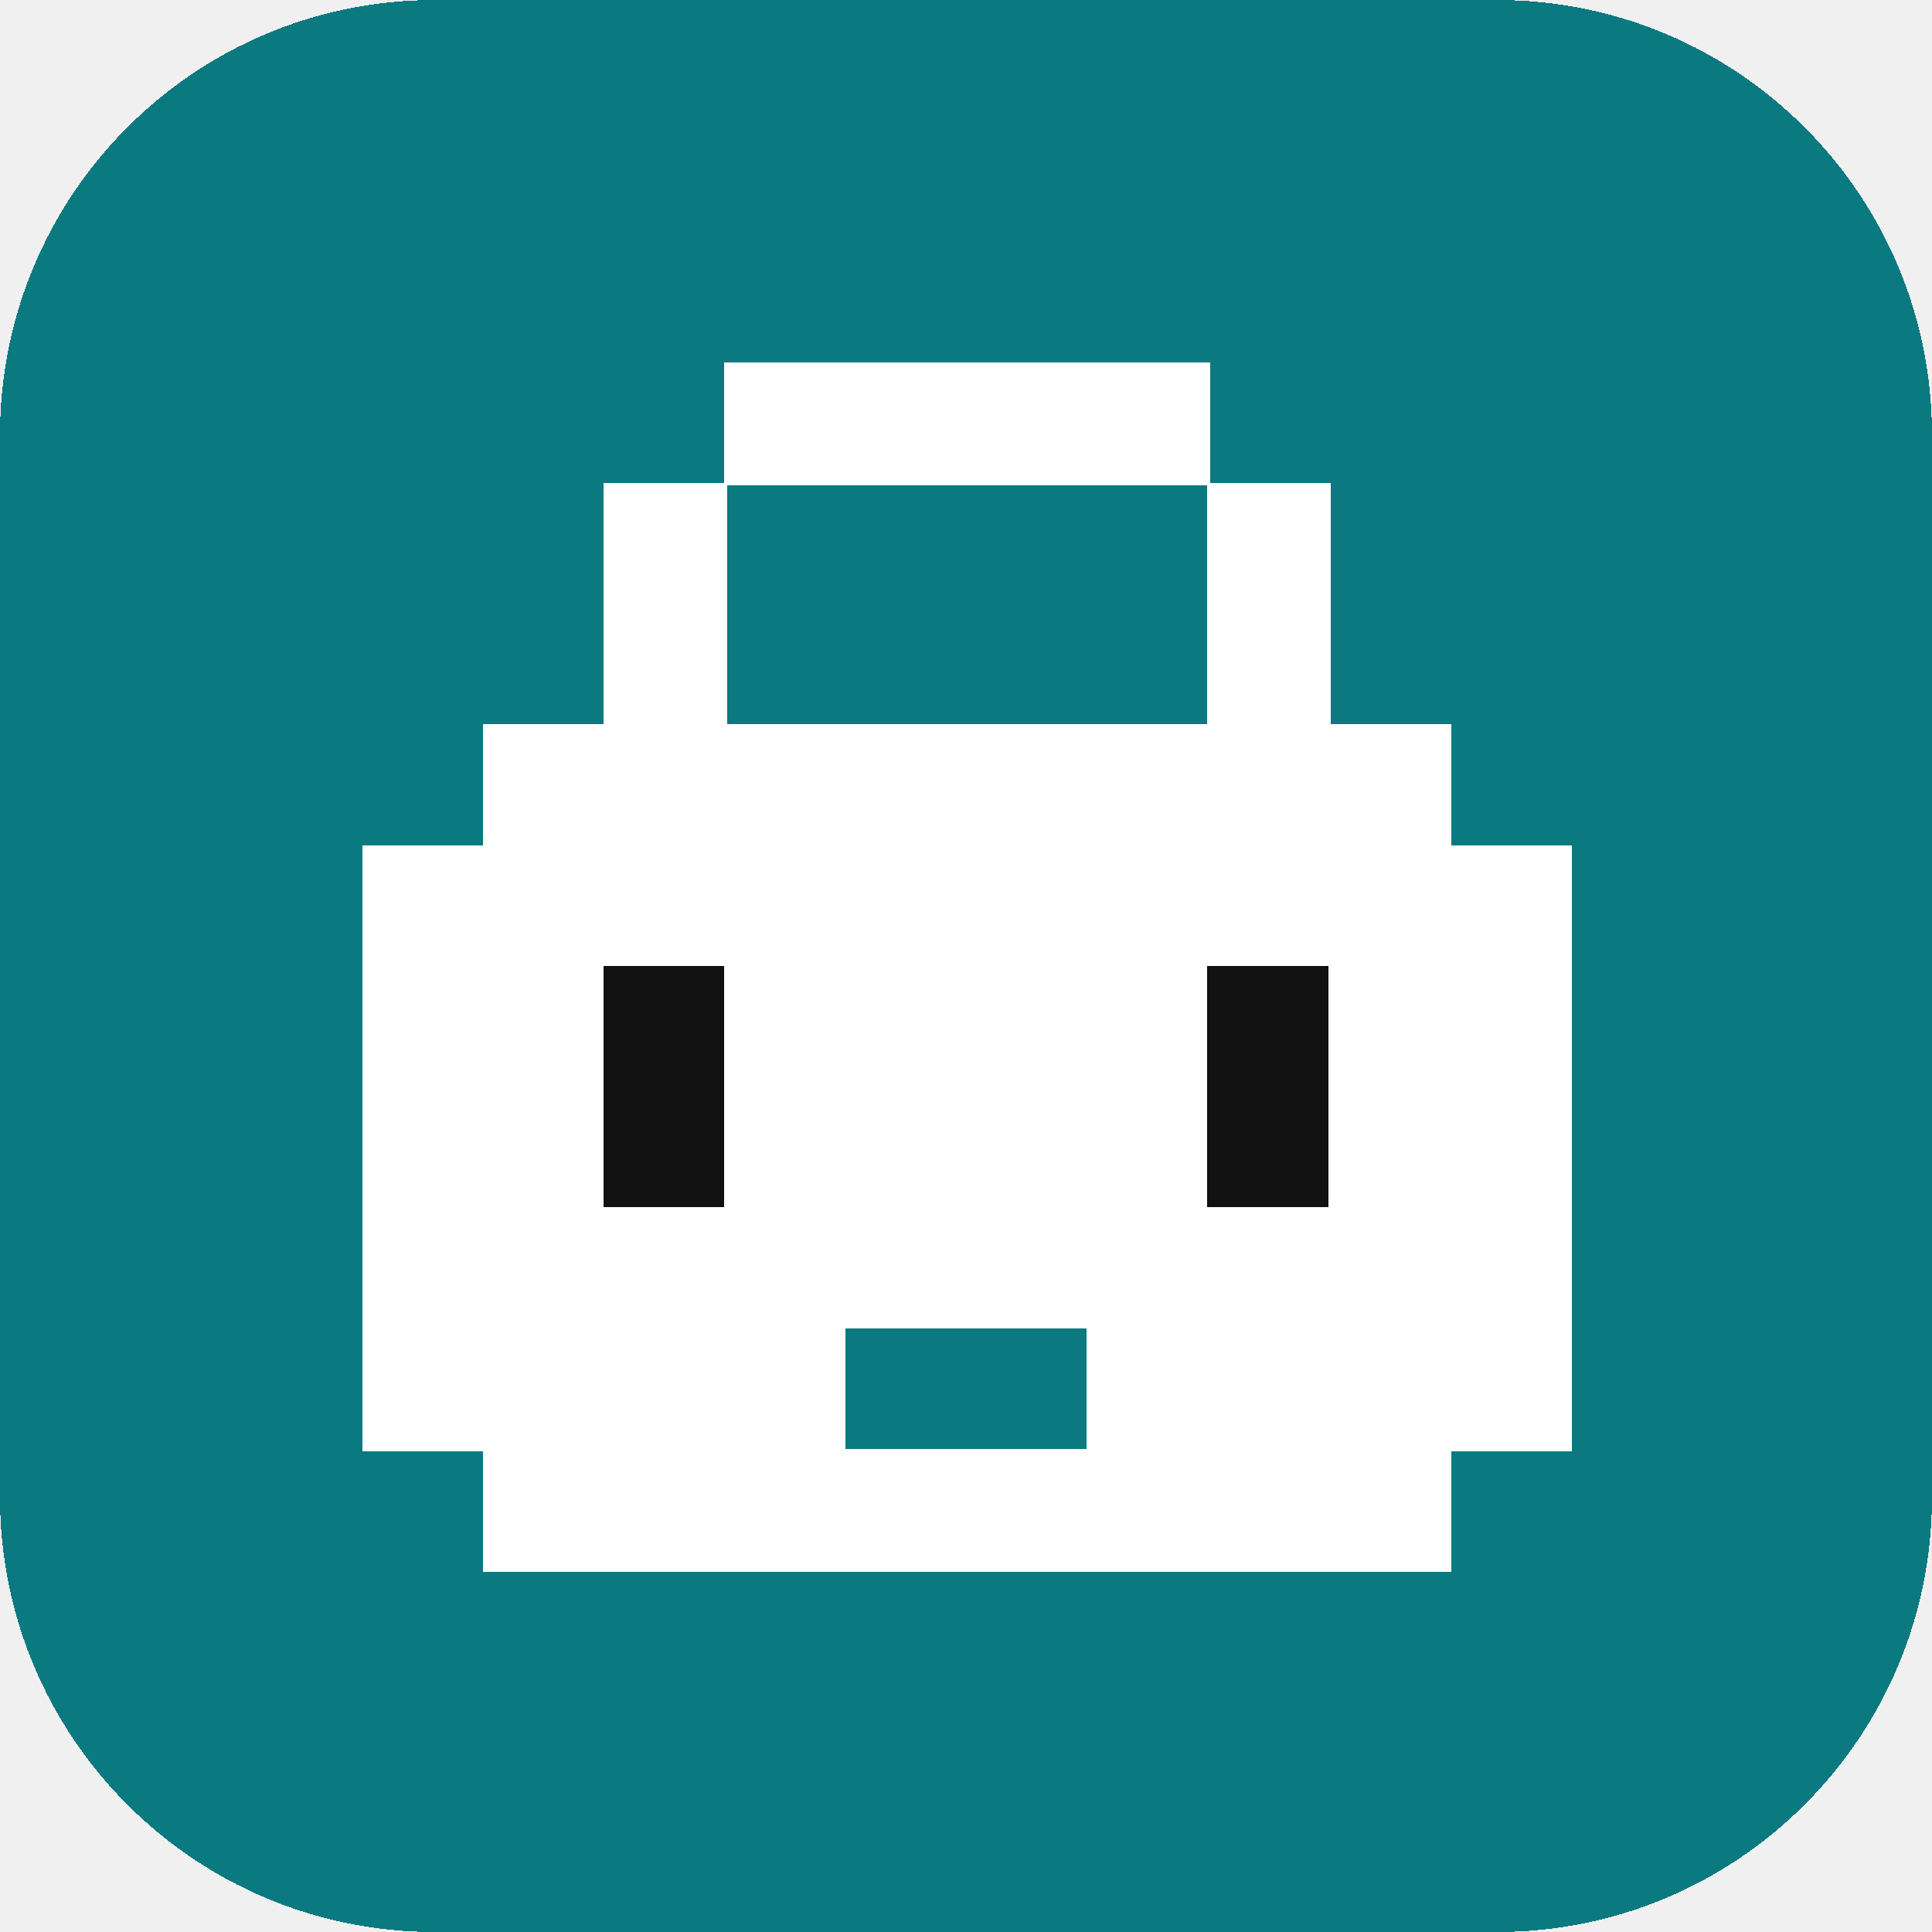
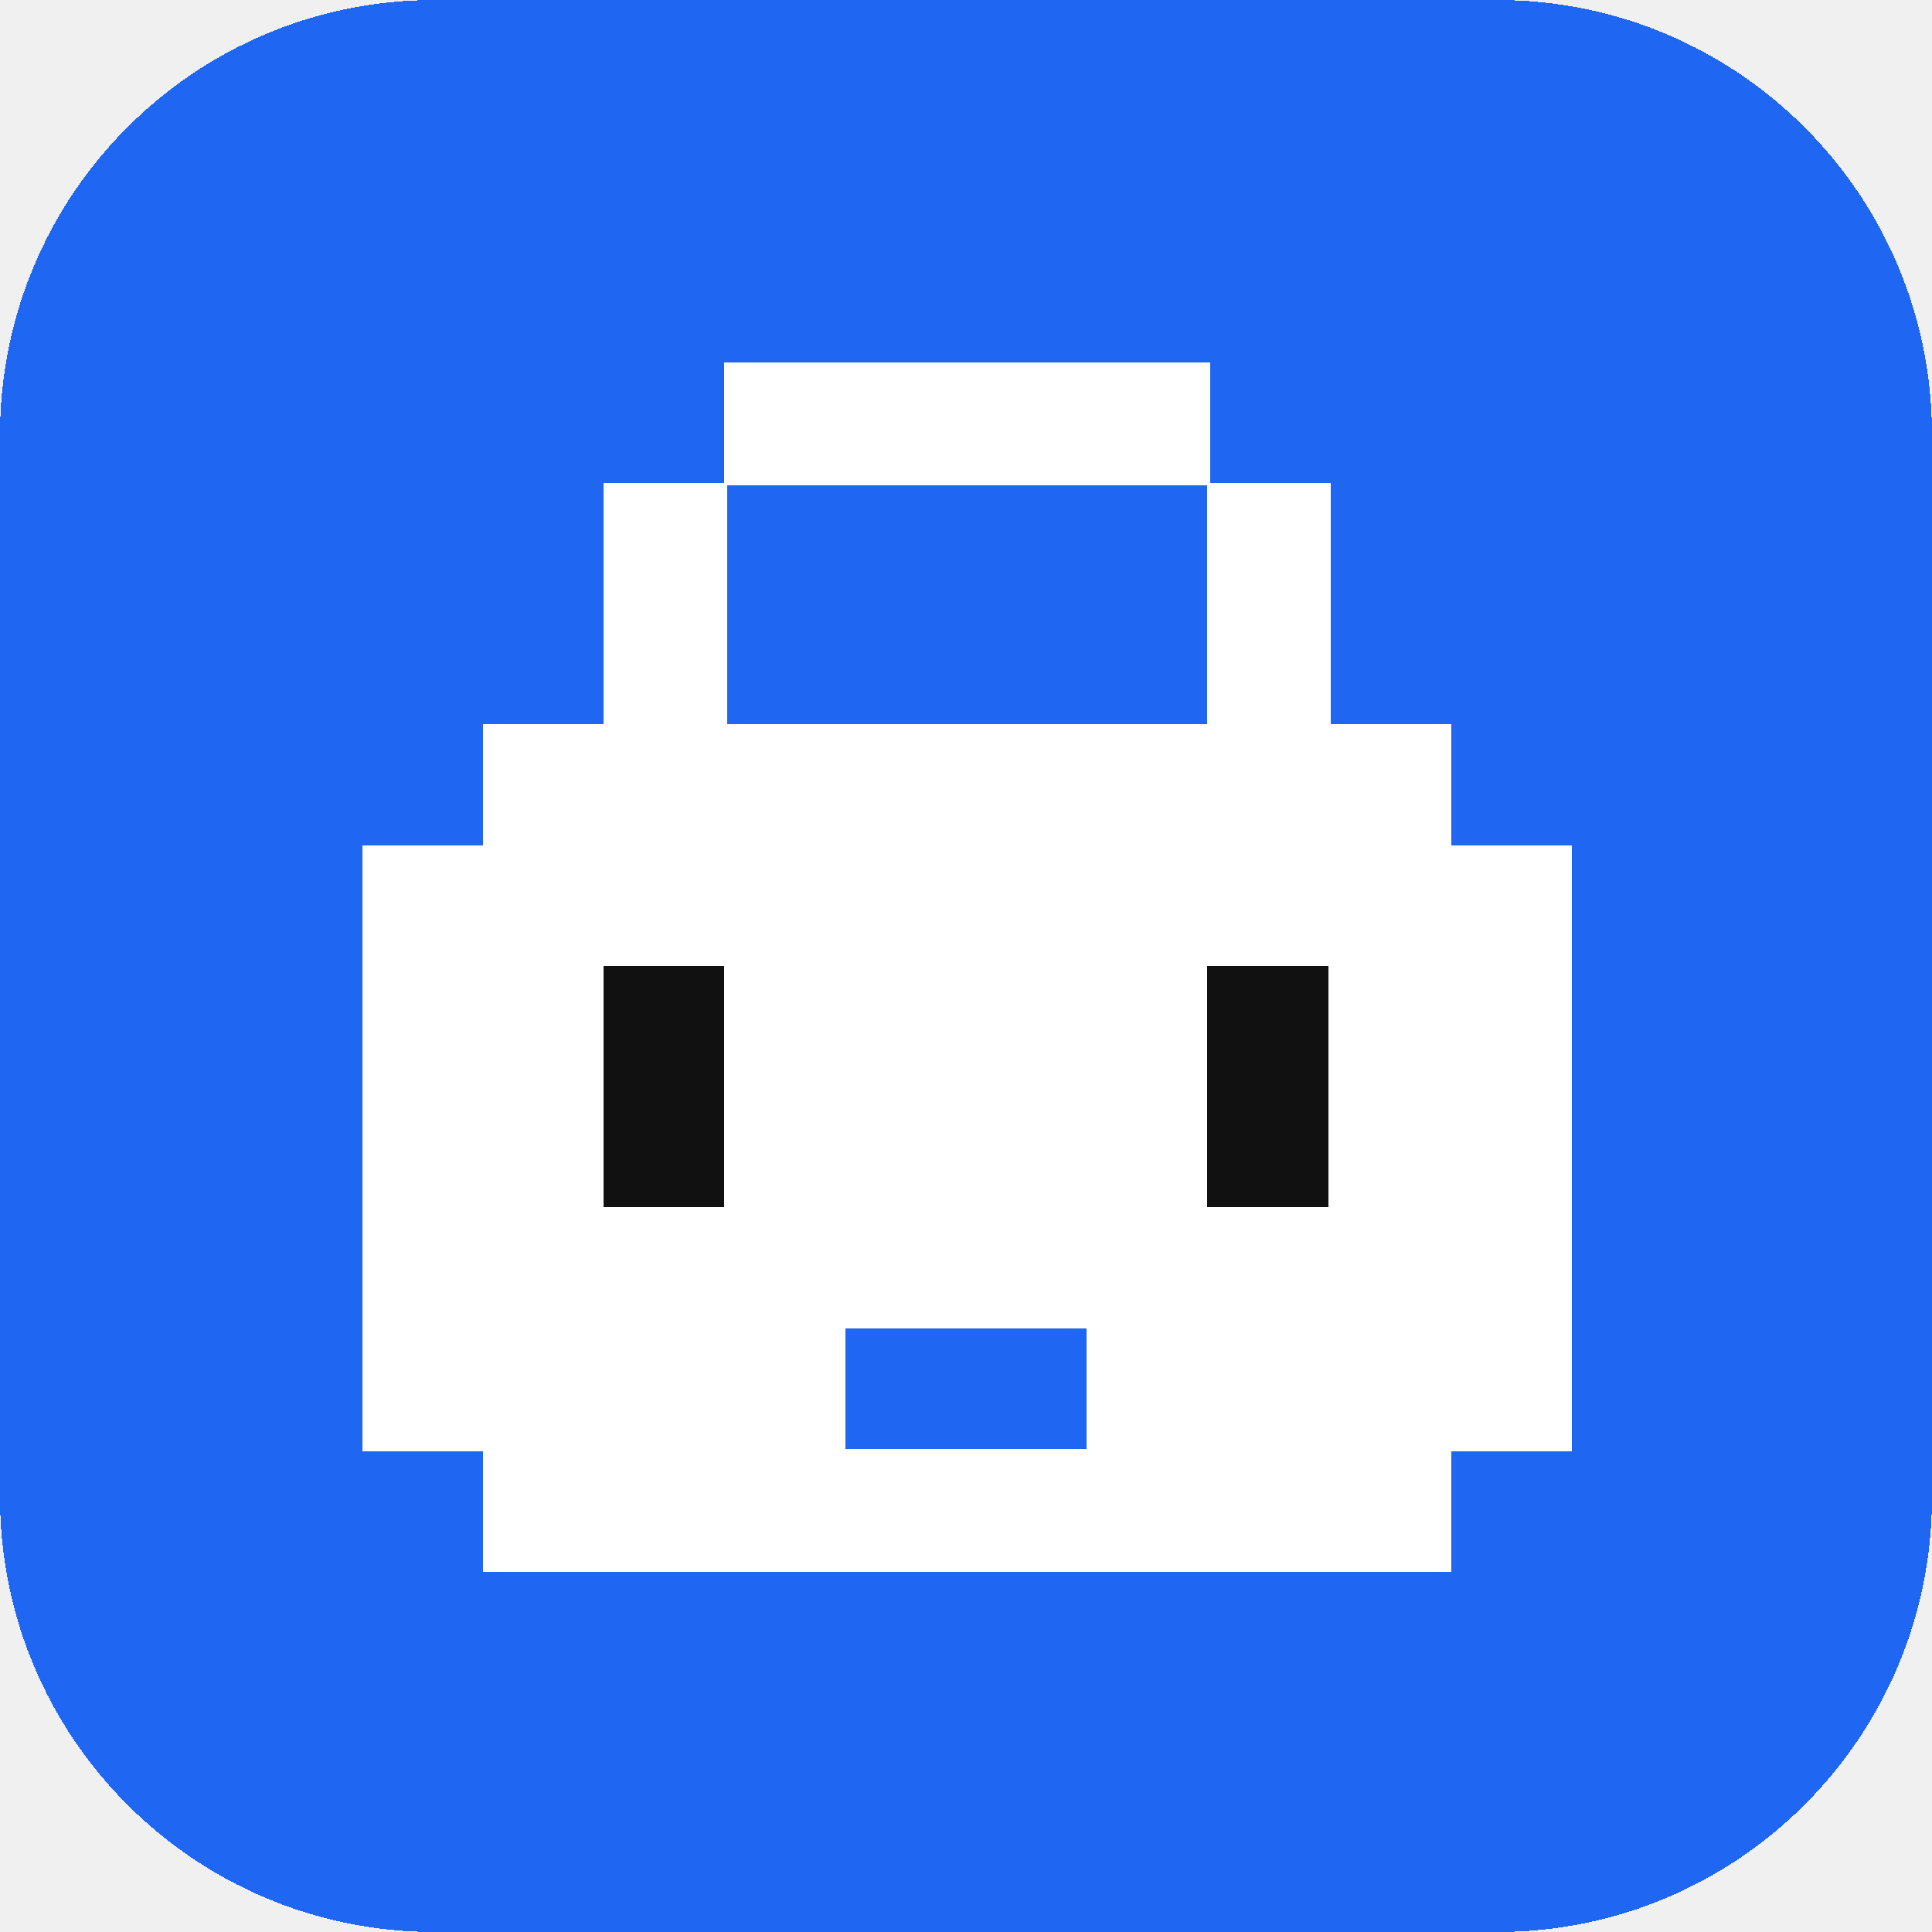
<svg xmlns="http://www.w3.org/2000/svg" viewBox="0 0 16 16" shape-rendering="crispEdges">
-   <rect width="16" height="16" rx="3.6" fill="#0b7a80" />
+   <rect width="16" height="16" rx="3.6" fill="#1f66f2" />
  <rect x="6" y="3" width="1.02" height="1.02" fill="#fff" />
  <rect x="7" y="3" width="1.02" height="1.02" fill="#fff" />
  <rect x="8" y="3" width="1.02" height="1.02" fill="#fff" />
  <rect x="9" y="3" width="1.02" height="1.02" fill="#fff" />
  <rect x="5" y="4" width="1.02" height="1.02" fill="#fff" />
  <rect x="10" y="4" width="1.02" height="1.02" fill="#fff" />
  <rect x="5" y="5" width="1.02" height="1.02" fill="#fff" />
  <rect x="10" y="5" width="1.02" height="1.02" fill="#fff" />
  <rect x="4" y="6" width="1.02" height="1.02" fill="#fff" />
  <rect x="5" y="6" width="1.02" height="1.02" fill="#fff" />
  <rect x="6" y="6" width="1.02" height="1.02" fill="#fff" />
  <rect x="7" y="6" width="1.02" height="1.02" fill="#fff" />
  <rect x="8" y="6" width="1.02" height="1.02" fill="#fff" />
  <rect x="9" y="6" width="1.02" height="1.02" fill="#fff" />
  <rect x="10" y="6" width="1.02" height="1.02" fill="#fff" />
  <rect x="11" y="6" width="1.02" height="1.02" fill="#fff" />
  <rect x="3" y="7" width="1.02" height="1.02" fill="#fff" />
  <rect x="4" y="7" width="1.02" height="1.02" fill="#fff" />
  <rect x="5" y="7" width="1.02" height="1.02" fill="#fff" />
  <rect x="6" y="7" width="1.02" height="1.02" fill="#fff" />
  <rect x="7" y="7" width="1.02" height="1.02" fill="#fff" />
  <rect x="8" y="7" width="1.02" height="1.02" fill="#fff" />
  <rect x="9" y="7" width="1.02" height="1.02" fill="#fff" />
  <rect x="10" y="7" width="1.02" height="1.02" fill="#fff" />
  <rect x="11" y="7" width="1.02" height="1.02" fill="#fff" />
  <rect x="12" y="7" width="1.02" height="1.02" fill="#fff" />
  <rect x="3" y="8" width="1.02" height="1.02" fill="#fff" />
  <rect x="4" y="8" width="1.02" height="1.02" fill="#fff" />
  <rect x="5" y="8" width="1.02" height="1.02" fill="#111" />
  <rect x="6" y="8" width="1.02" height="1.02" fill="#fff" />
  <rect x="7" y="8" width="1.02" height="1.02" fill="#fff" />
  <rect x="8" y="8" width="1.02" height="1.02" fill="#fff" />
  <rect x="9" y="8" width="1.02" height="1.02" fill="#fff" />
  <rect x="10" y="8" width="1.02" height="1.02" fill="#111" />
  <rect x="11" y="8" width="1.02" height="1.02" fill="#fff" />
  <rect x="12" y="8" width="1.02" height="1.02" fill="#fff" />
  <rect x="3" y="9" width="1.02" height="1.02" fill="#fff" />
  <rect x="4" y="9" width="1.02" height="1.02" fill="#fff" />
  <rect x="5" y="9" width="1.02" height="1.02" fill="#111" />
  <rect x="6" y="9" width="1.02" height="1.02" fill="#fff" />
  <rect x="7" y="9" width="1.02" height="1.02" fill="#fff" />
  <rect x="8" y="9" width="1.02" height="1.02" fill="#fff" />
  <rect x="9" y="9" width="1.02" height="1.02" fill="#fff" />
  <rect x="10" y="9" width="1.02" height="1.02" fill="#111" />
  <rect x="11" y="9" width="1.02" height="1.02" fill="#fff" />
  <rect x="12" y="9" width="1.02" height="1.02" fill="#fff" />
  <rect x="3" y="10" width="1.02" height="1.02" fill="#fff" />
  <rect x="4" y="10" width="1.02" height="1.02" fill="#fff" />
  <rect x="5" y="10" width="1.02" height="1.02" fill="#fff" />
  <rect x="6" y="10" width="1.02" height="1.02" fill="#fff" />
  <rect x="7" y="10" width="1.02" height="1.02" fill="#fff" />
  <rect x="8" y="10" width="1.02" height="1.02" fill="#fff" />
  <rect x="9" y="10" width="1.02" height="1.02" fill="#fff" />
  <rect x="10" y="10" width="1.02" height="1.02" fill="#fff" />
  <rect x="11" y="10" width="1.02" height="1.02" fill="#fff" />
  <rect x="12" y="10" width="1.02" height="1.02" fill="#fff" />
  <rect x="3" y="11" width="1.02" height="1.02" fill="#fff" />
  <rect x="4" y="11" width="1.02" height="1.02" fill="#fff" />
  <rect x="5" y="11" width="1.02" height="1.02" fill="#fff" />
  <rect x="6" y="11" width="1.02" height="1.02" fill="#fff" />
-   <rect x="7" y="11" width="1.02" height="1.02" fill="#0b7a80" />
-   <rect x="8" y="11" width="1.02" height="1.02" fill="#0b7a80" />
+   <rect x="7" y="11" width="1.02" height="1.02" fill="#1f66f2" />
+   <rect x="8" y="11" width="1.02" height="1.02" fill="#1f66f2" />
  <rect x="9" y="11" width="1.02" height="1.02" fill="#fff" />
  <rect x="10" y="11" width="1.02" height="1.02" fill="#fff" />
  <rect x="11" y="11" width="1.02" height="1.02" fill="#fff" />
  <rect x="12" y="11" width="1.02" height="1.02" fill="#fff" />
  <rect x="4" y="12" width="1.02" height="1.02" fill="#fff" />
  <rect x="5" y="12" width="1.02" height="1.02" fill="#fff" />
  <rect x="6" y="12" width="1.02" height="1.02" fill="#fff" />
  <rect x="7" y="12" width="1.02" height="1.02" fill="#fff" />
  <rect x="8" y="12" width="1.02" height="1.02" fill="#fff" />
  <rect x="9" y="12" width="1.02" height="1.02" fill="#fff" />
  <rect x="10" y="12" width="1.02" height="1.02" fill="#fff" />
  <rect x="11" y="12" width="1.02" height="1.02" fill="#fff" />
</svg>
